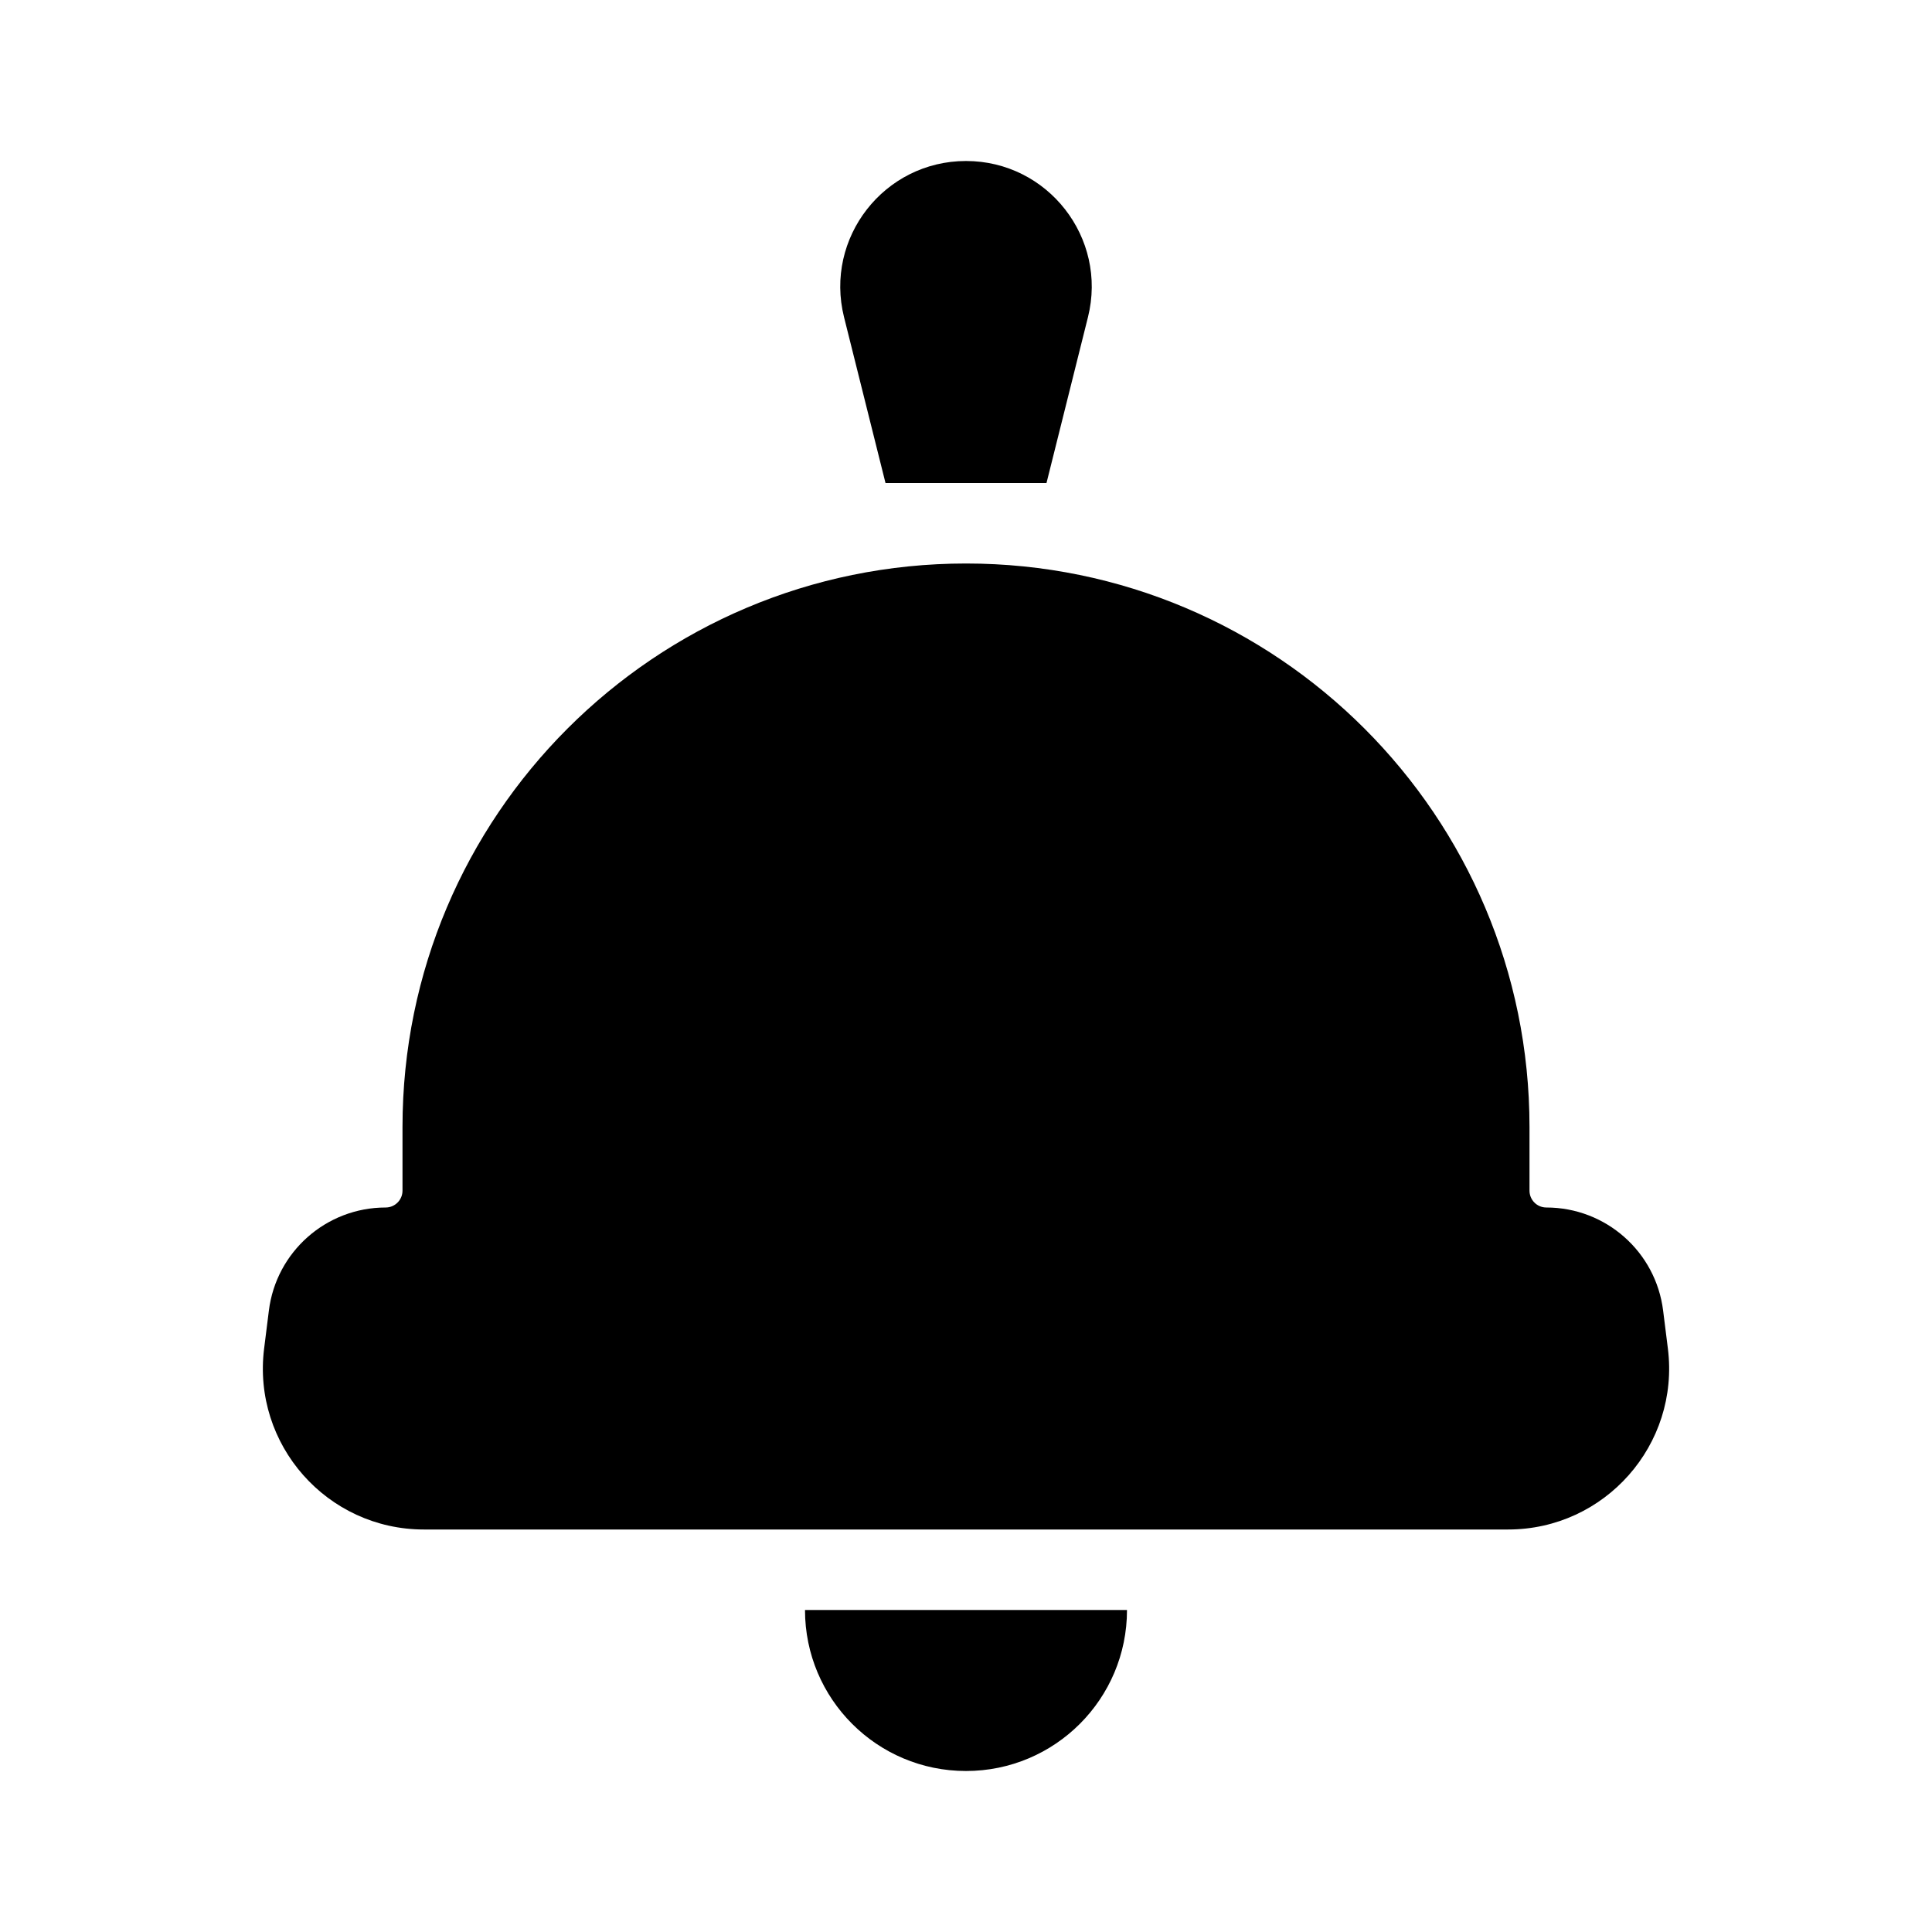
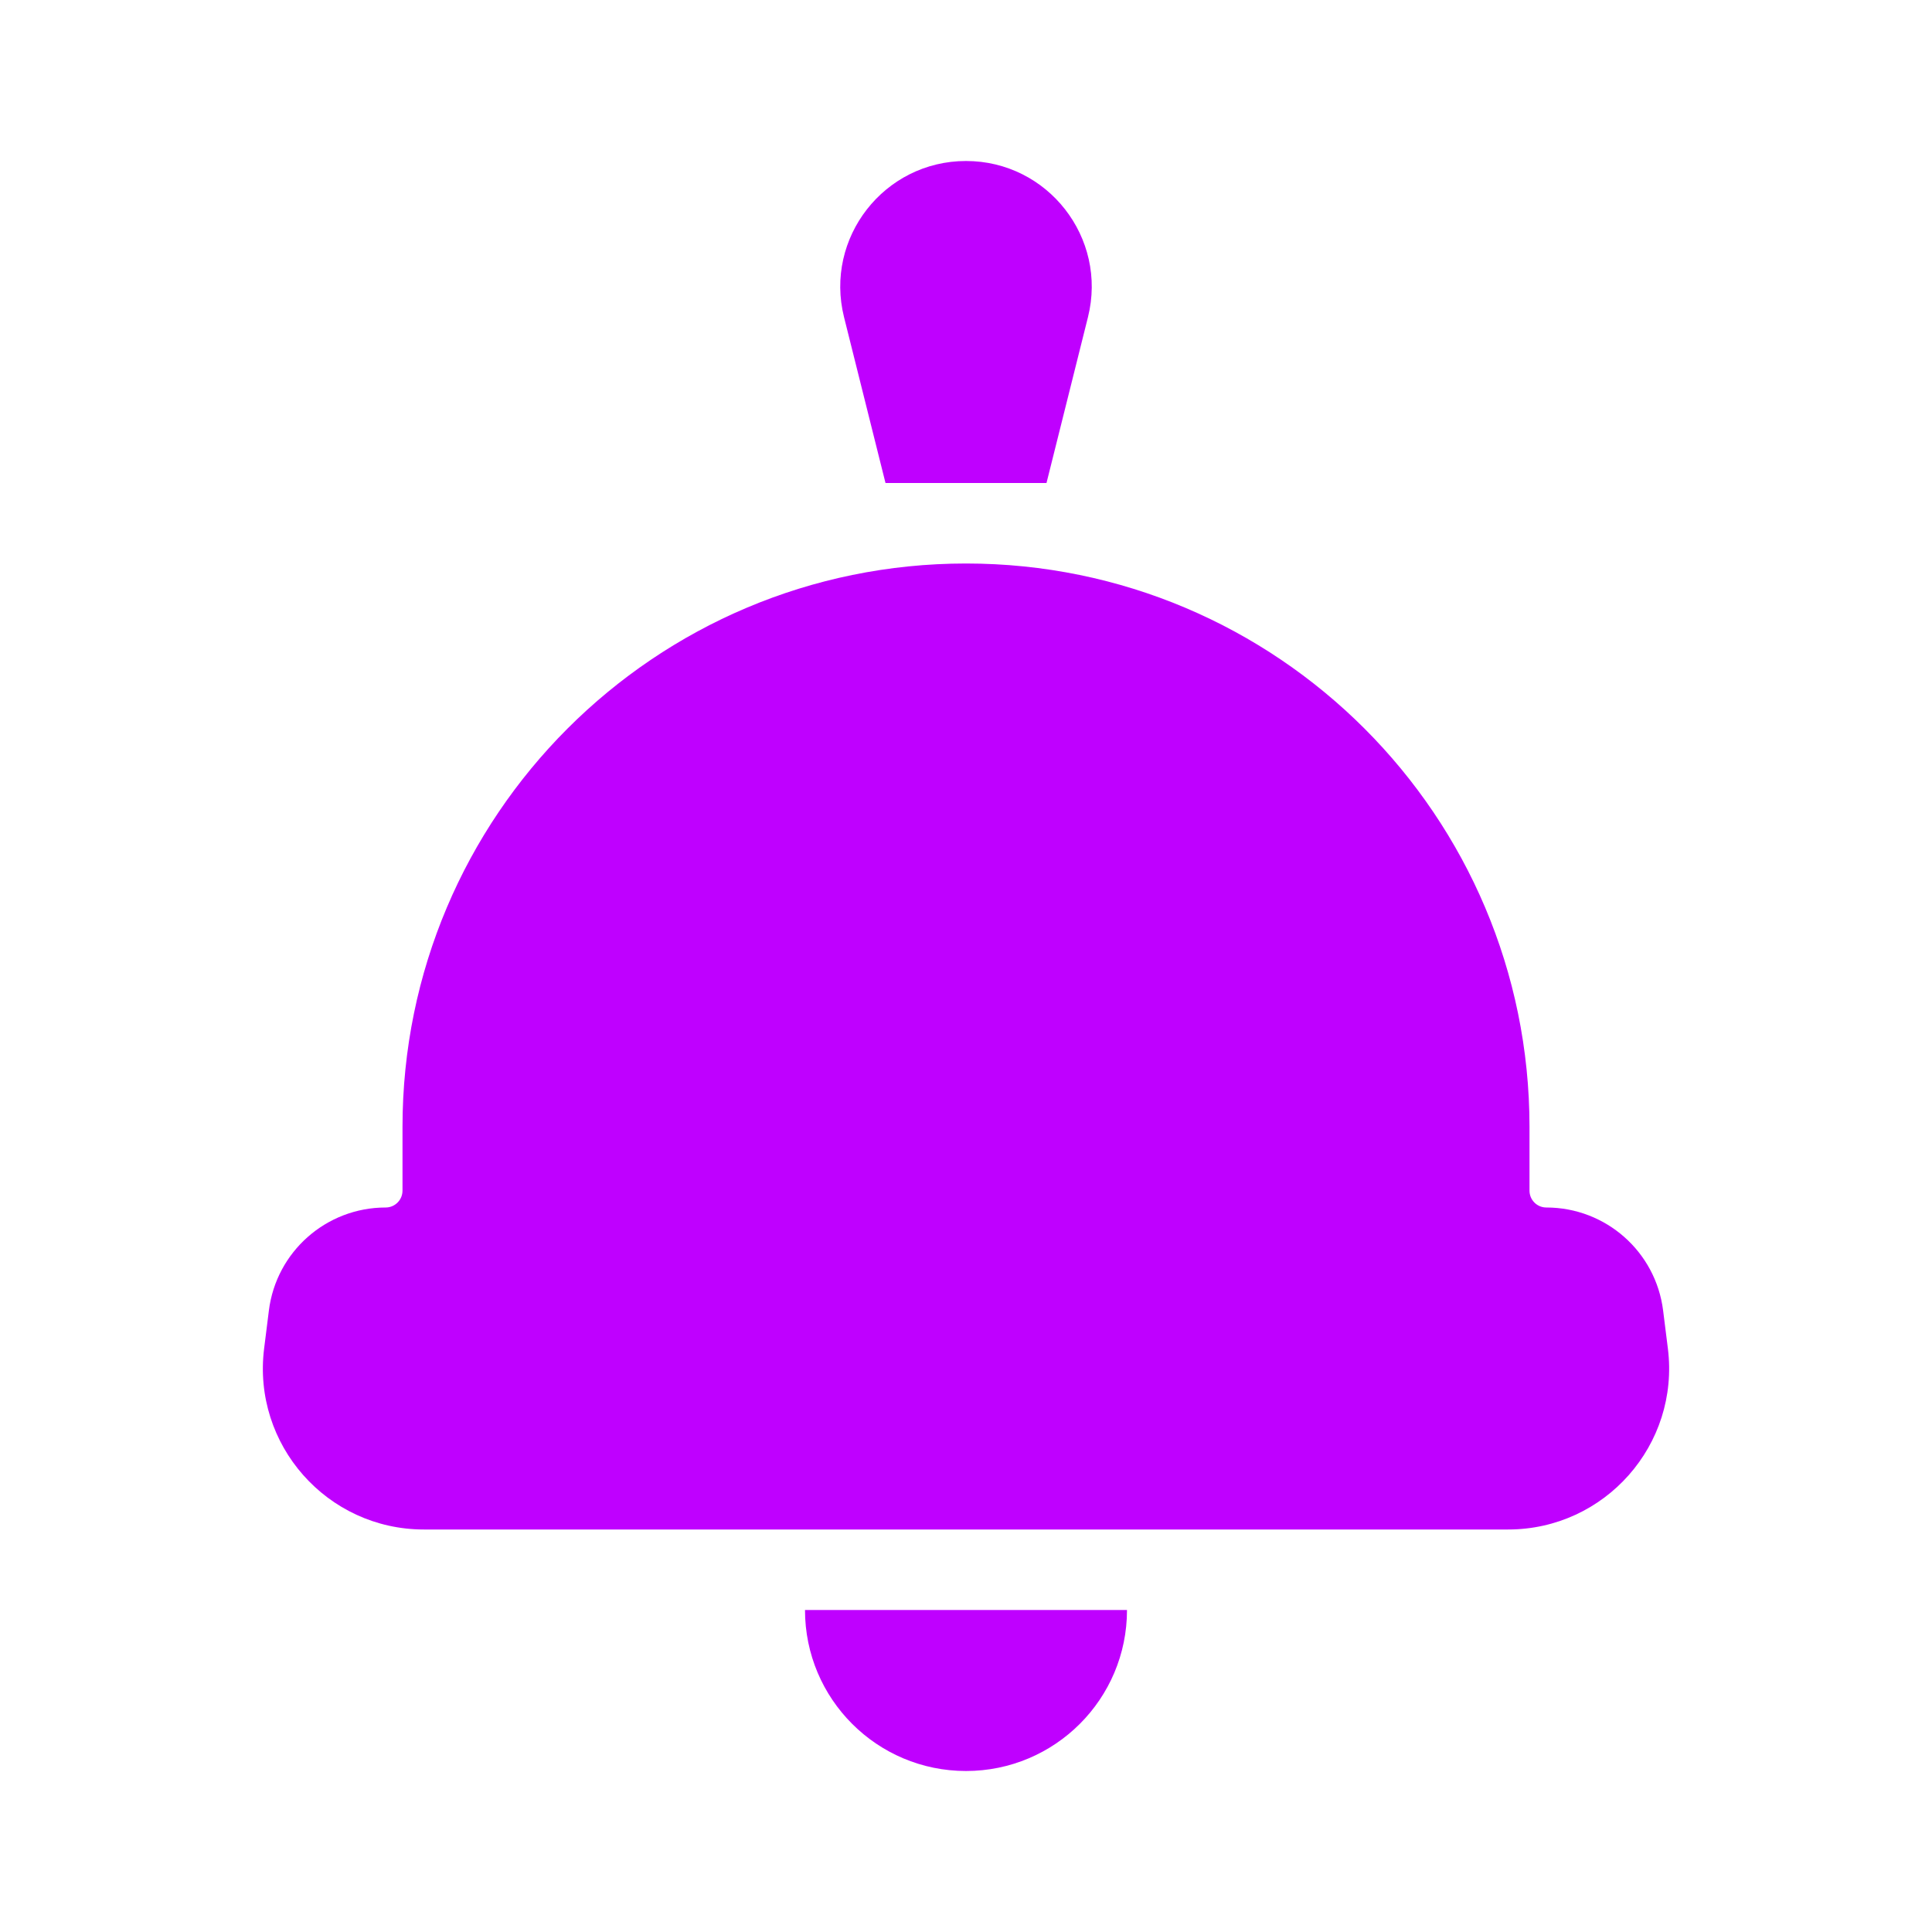
<svg xmlns="http://www.w3.org/2000/svg" width="24px" height="24px" viewBox="0 0 24 24" fill="none">
-   <path d="M10.485 3.94C10.239 2.955 10.984 2 12 2C13.016 2 13.761 2.955 13.515 3.94L13 6H11L10.485 3.94Z" fill="black" />
-   <path d="M5 14C5 10.134 8.134 7 12 7C15.866 7 19 10.134 19 14V14.791C19 14.906 19.093 15 19.209 15C19.947 15 20.569 15.549 20.66 16.281L20.719 16.752C20.868 17.946 19.937 19 18.734 19H5.266C4.063 19 3.132 17.946 3.281 16.752L3.34 16.281C3.431 15.549 4.053 15 4.791 15C4.906 15 5 14.906 5 14.791V14Z" fill="black" />
-   <path d="M12 22C10.895 22 10 21.105 10 20H14C14 21.105 13.105 22 12 22Z" fill="black" />
+   <path d="M10.485 3.94C10.239 2.955 10.984 2 12 2C13.016 2 13.761 2.955 13.515 3.94L13 6H11L10.485 3.94Z" fill="#bf00ff" />
+   <path d="M5 14C5 10.134 8.134 7 12 7C15.866 7 19 10.134 19 14V14.791C19 14.906 19.093 15 19.209 15C19.947 15 20.569 15.549 20.66 16.281L20.719 16.752C20.868 17.946 19.937 19 18.734 19H5.266C4.063 19 3.132 17.946 3.281 16.752L3.34 16.281C3.431 15.549 4.053 15 4.791 15C4.906 15 5 14.906 5 14.791V14Z" fill="#bf00ff" />
+   <path d="M12 22C10.895 22 10 21.105 10 20H14C14 21.105 13.105 22 12 22Z" fill="#bf00ff" />
</svg>
